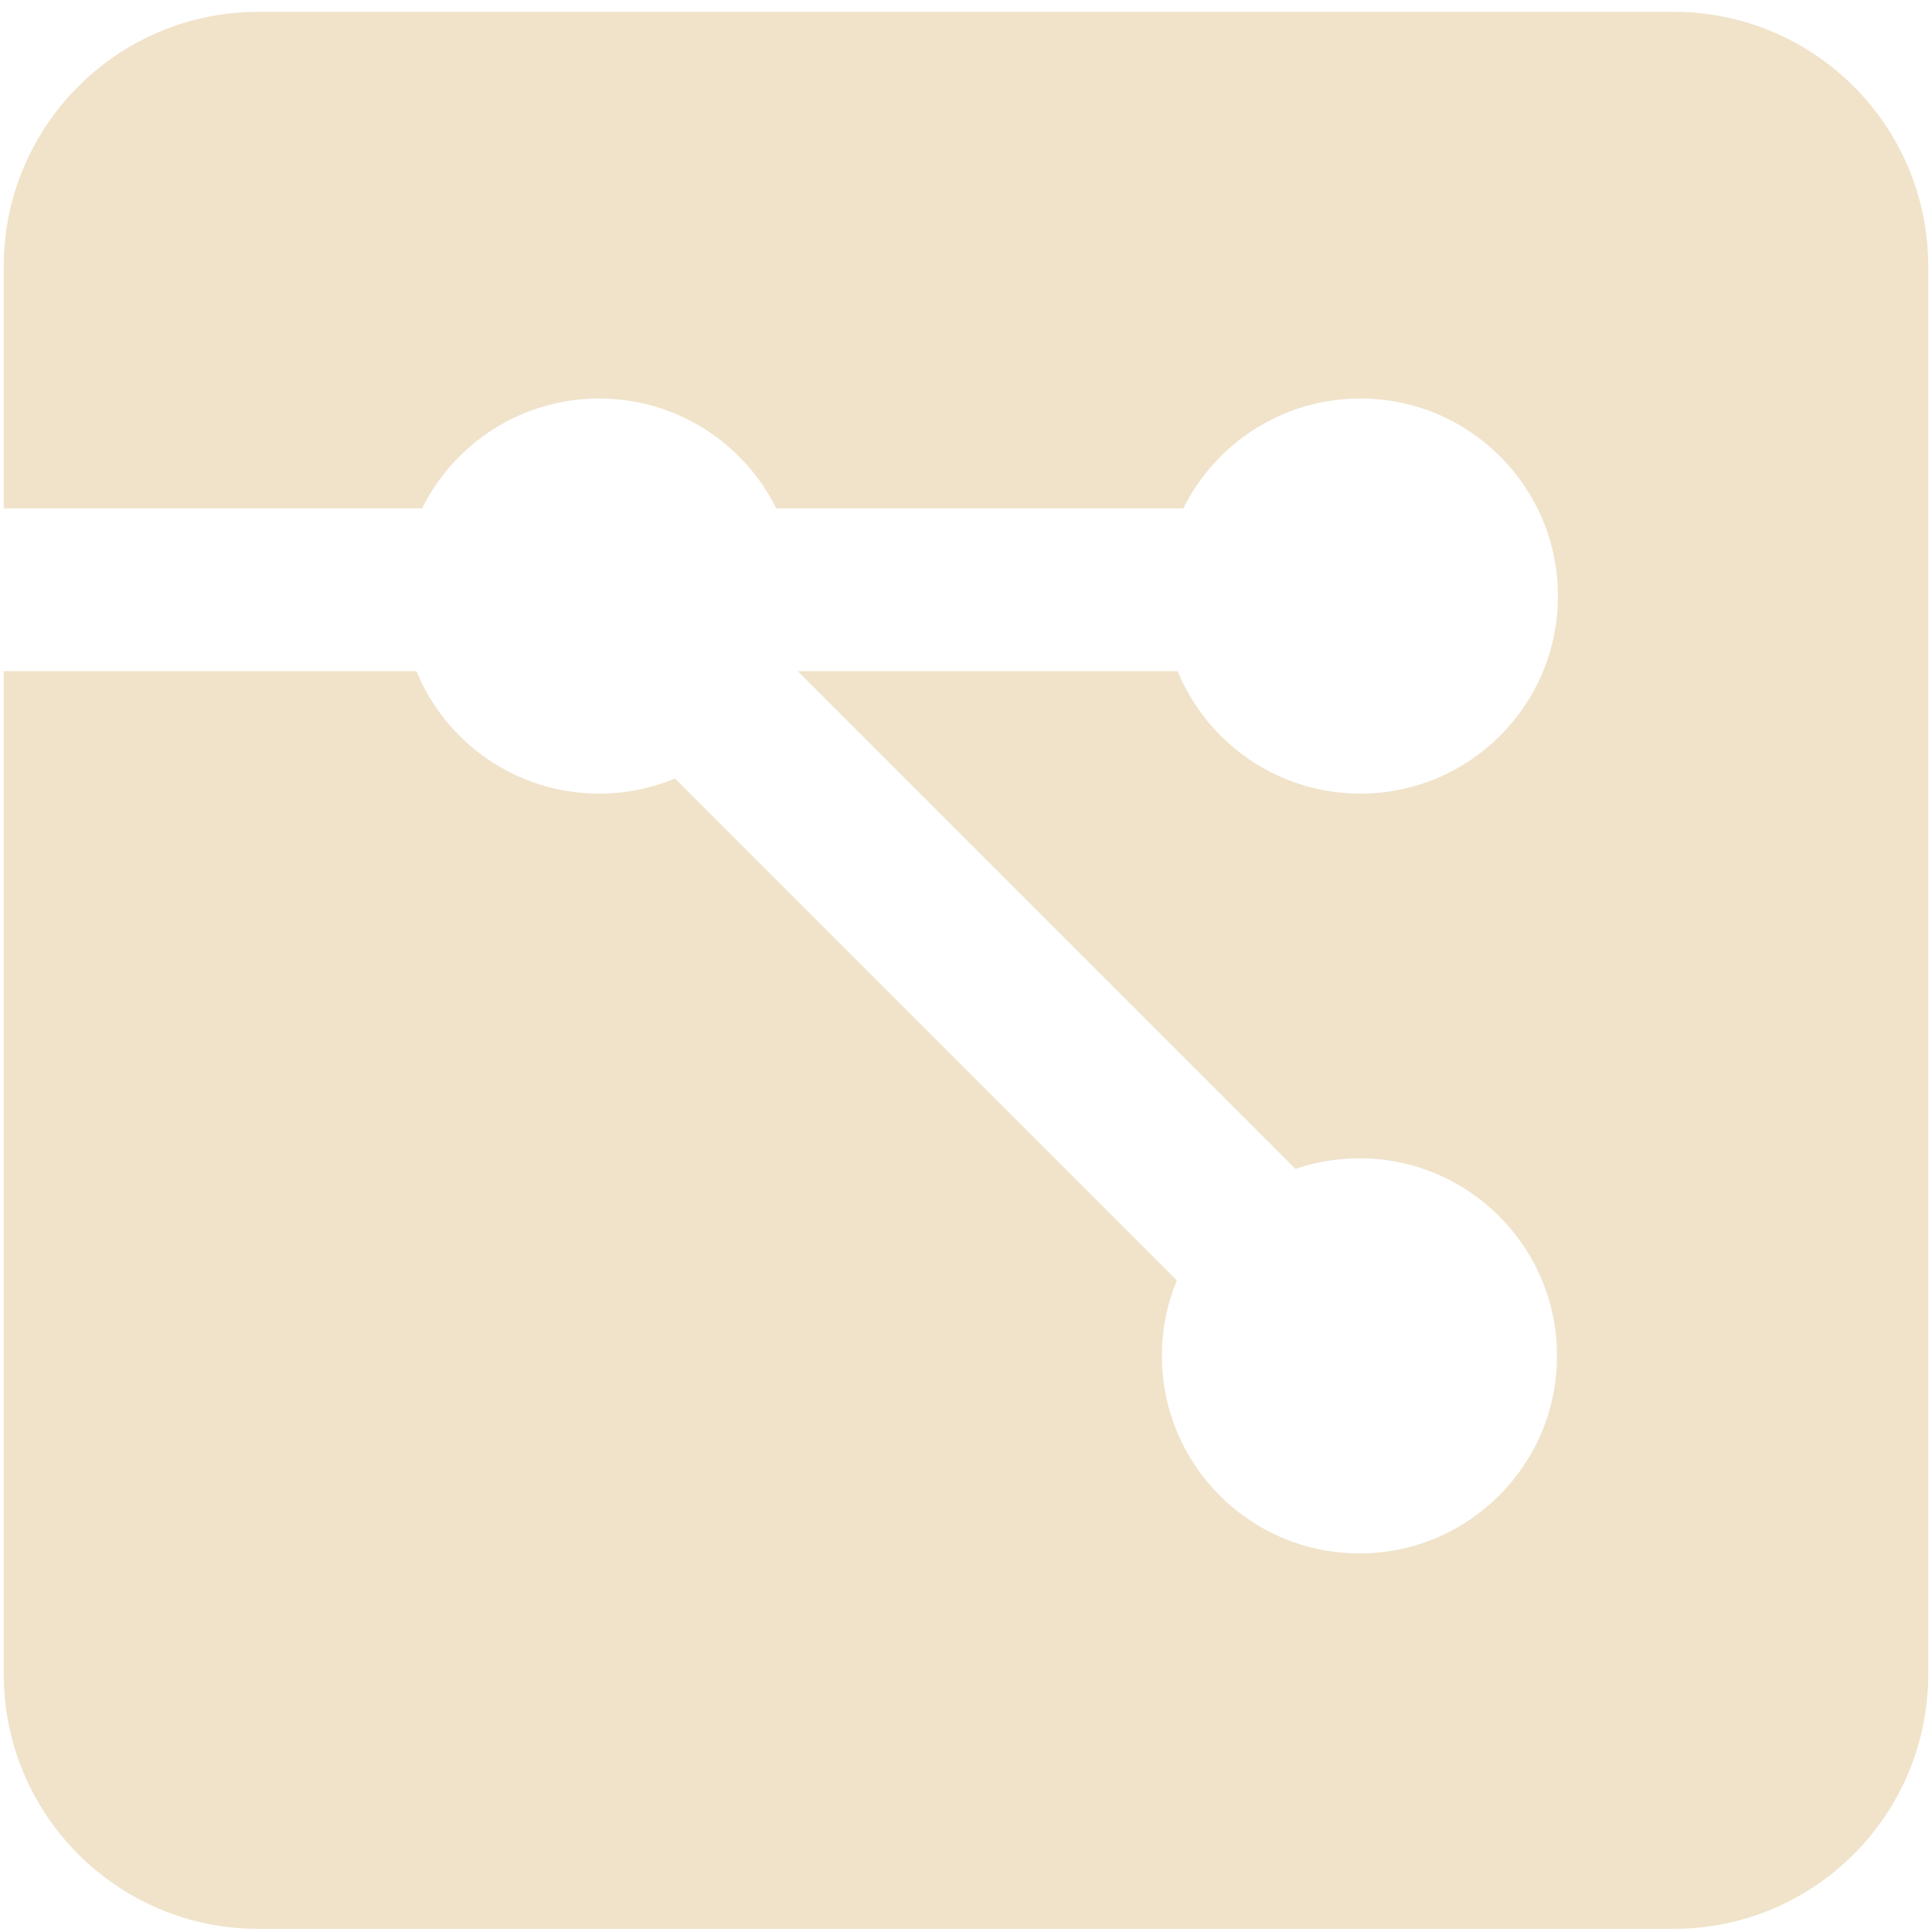
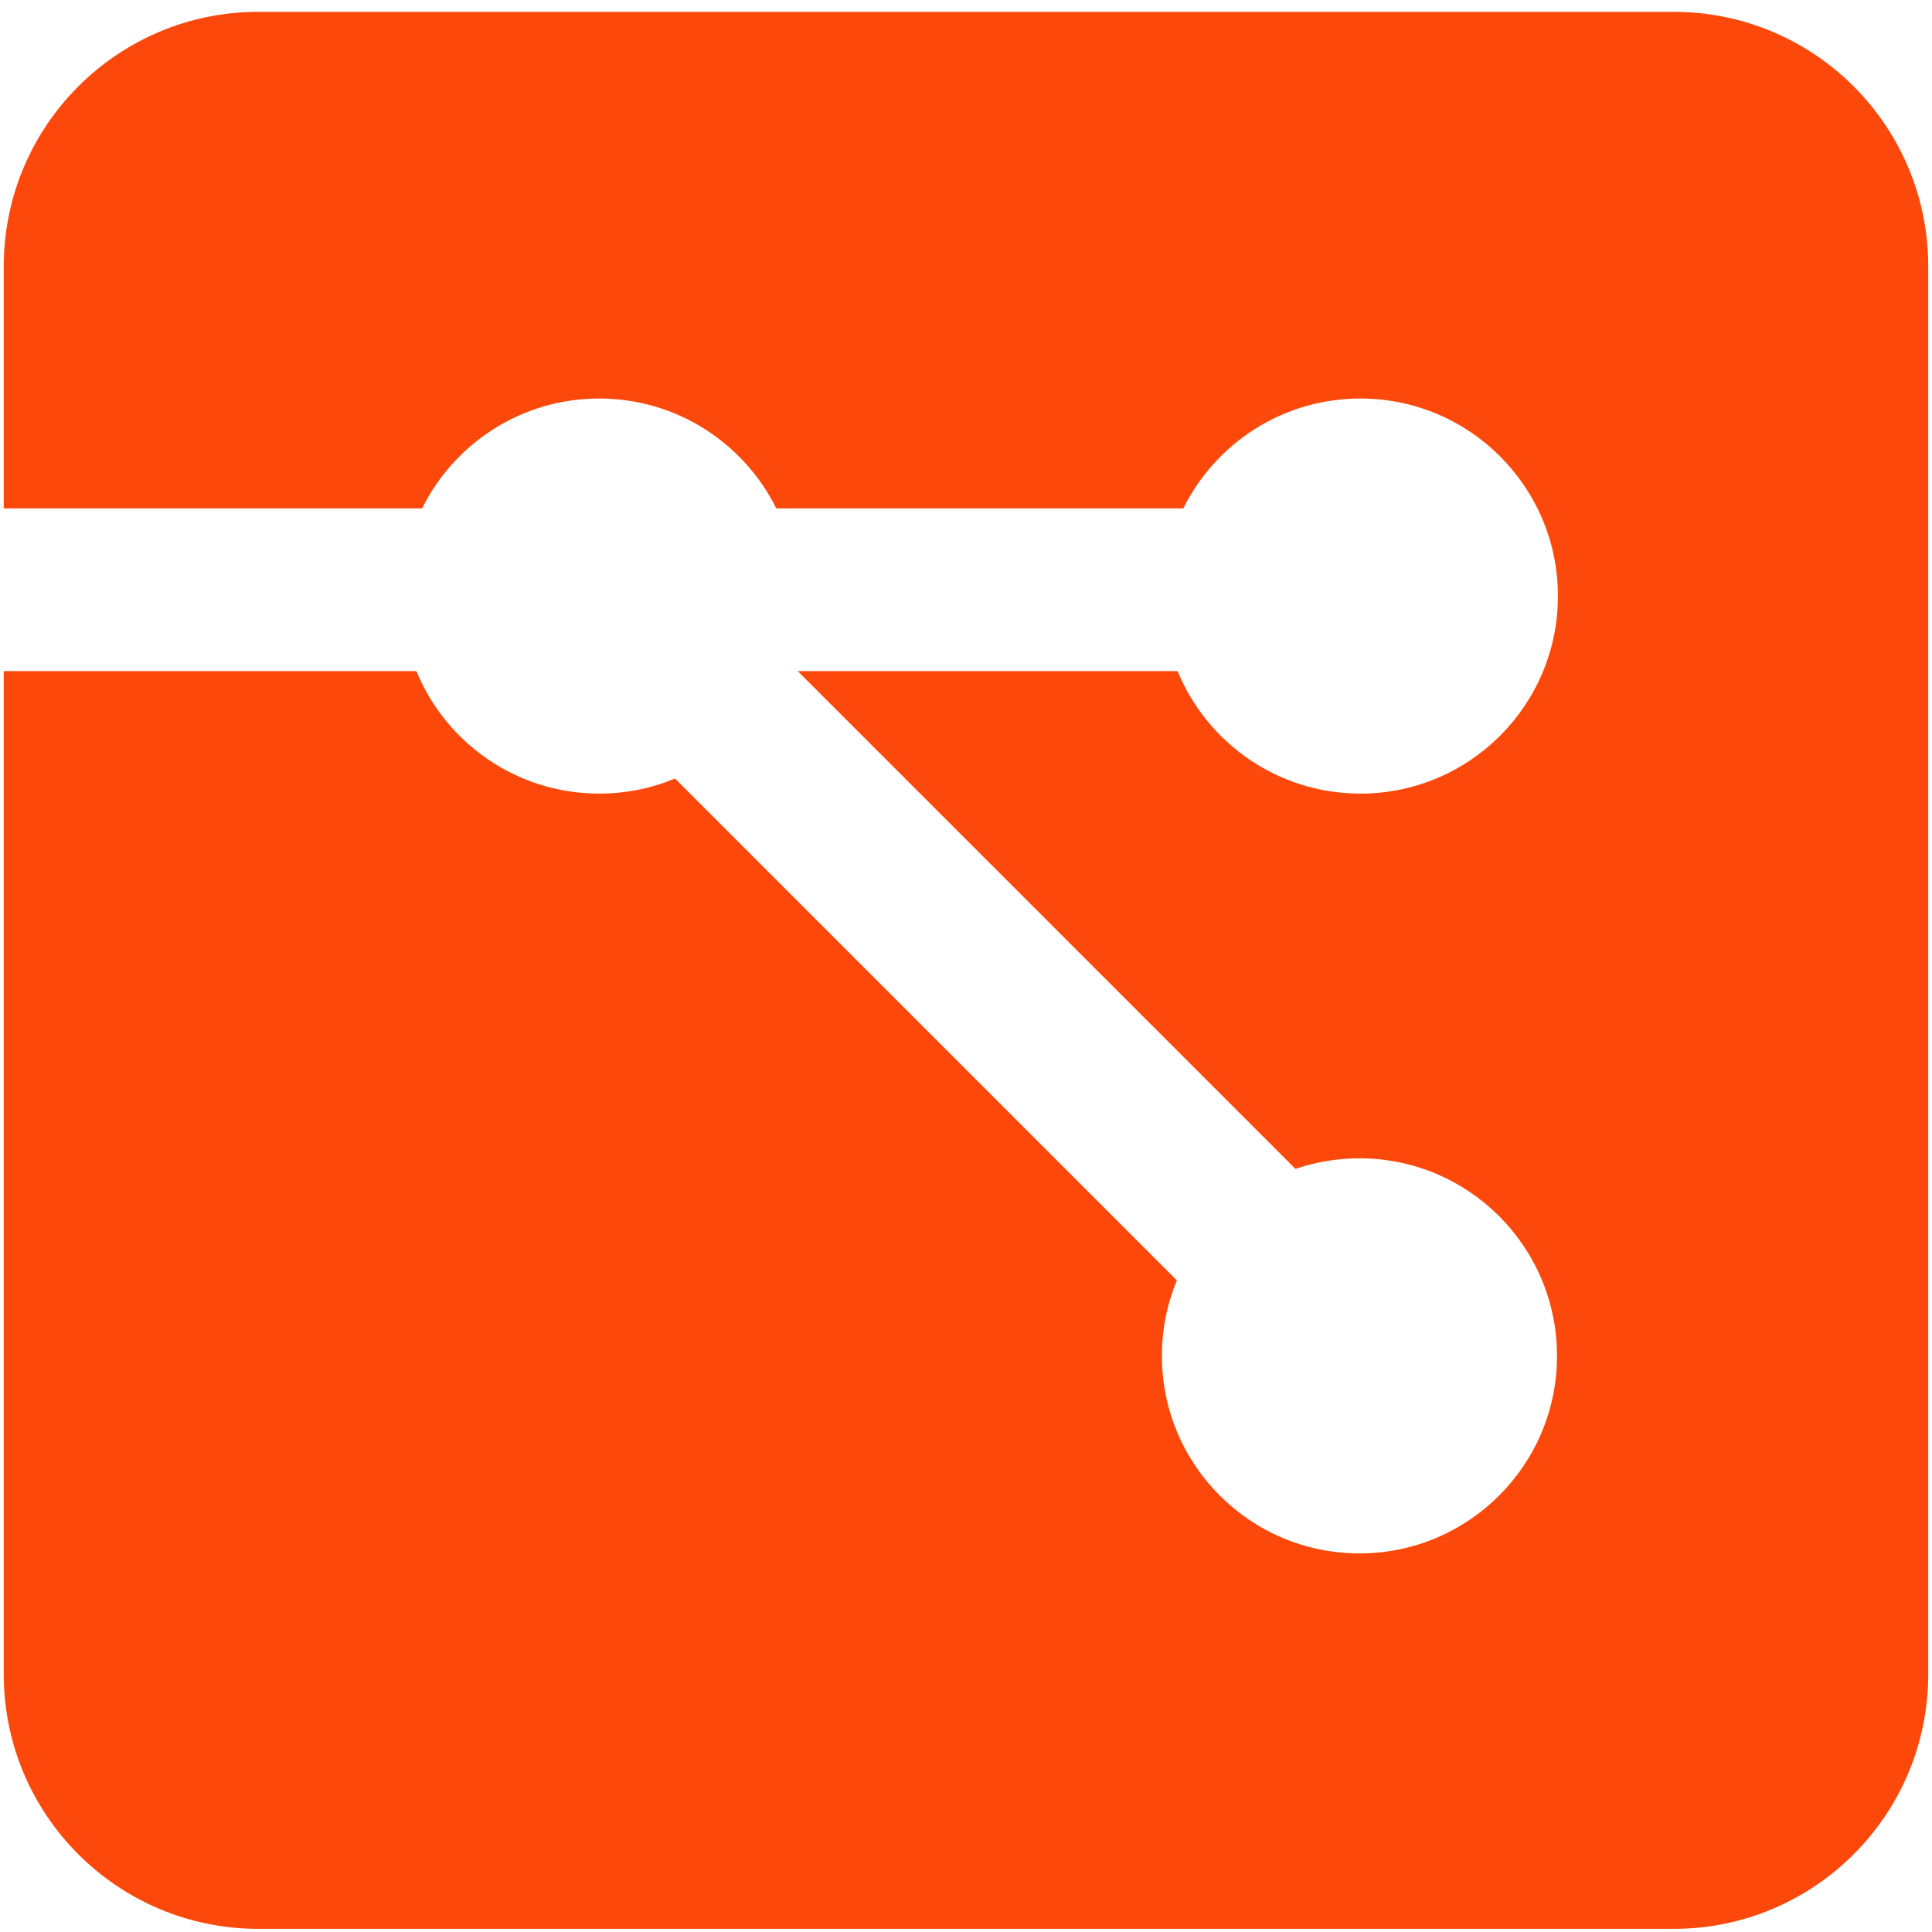
<svg xmlns="http://www.w3.org/2000/svg" width="129" height="129" viewBox="0 0 129 129" fill="none">
-   <path fill-rule="evenodd" clip-rule="evenodd" d="M17.25 0.79C7.861 0.79 0.25 8.401 0.25 17.79V33.945H0.25V44.81H0.25V64.79V111.79C0.25 121.179 7.861 128.79 17.25 128.79H64.499H111.749C121.138 128.79 128.749 121.179 128.749 111.79V64.79V17.79C128.749 8.401 121.138 0.79 111.749 0.79H64.499H17.25ZM0.25 44.81H27.803C29.775 49.61 34.497 52.989 40.008 52.989C41.802 52.989 43.512 52.631 45.071 51.983L78.578 85.49C77.935 87.043 77.581 88.745 77.581 90.531C77.581 97.816 83.486 103.721 90.771 103.721C98.055 103.721 103.961 97.816 103.961 90.531C103.961 83.246 98.055 77.341 90.771 77.341C89.276 77.341 87.84 77.589 86.5 78.047L53.263 44.81H78.628C80.601 49.61 85.322 52.989 90.833 52.989C98.118 52.989 104.023 47.084 104.023 39.799C104.023 32.514 98.118 26.609 90.833 26.609C85.651 26.609 81.166 29.598 79.01 33.945H51.831C49.675 29.598 45.19 26.609 40.008 26.609C34.825 26.609 30.341 29.598 28.184 33.945H0.25V44.81Z" fill="#F0E3CA" />
+   <path fill-rule="evenodd" clip-rule="evenodd" d="M17.25 0.79C7.861 0.79 0.25 8.401 0.25 17.79V33.945H0.25V44.81H0.25V64.79V111.79C0.25 121.179 7.861 128.79 17.25 128.79H64.499H111.749C121.138 128.79 128.749 121.179 128.749 111.79V64.79V17.79C128.749 8.401 121.138 0.79 111.749 0.79H64.499H17.25ZM0.25 44.81H27.803C29.775 49.61 34.497 52.989 40.008 52.989C41.802 52.989 43.512 52.631 45.071 51.983L78.578 85.49C77.935 87.043 77.581 88.745 77.581 90.531C77.581 97.816 83.486 103.721 90.771 103.721C98.055 103.721 103.961 97.816 103.961 90.531C103.961 83.246 98.055 77.341 90.771 77.341C89.276 77.341 87.84 77.589 86.5 78.047L53.263 44.81H78.628C80.601 49.61 85.322 52.989 90.833 52.989C98.118 52.989 104.023 47.084 104.023 39.799C104.023 32.514 98.118 26.609 90.833 26.609C85.651 26.609 81.166 29.598 79.01 33.945H51.831C49.675 29.598 45.19 26.609 40.008 26.609C34.825 26.609 30.341 29.598 28.184 33.945H0.25V44.81Z" fill="#FC490B" />
</svg>
